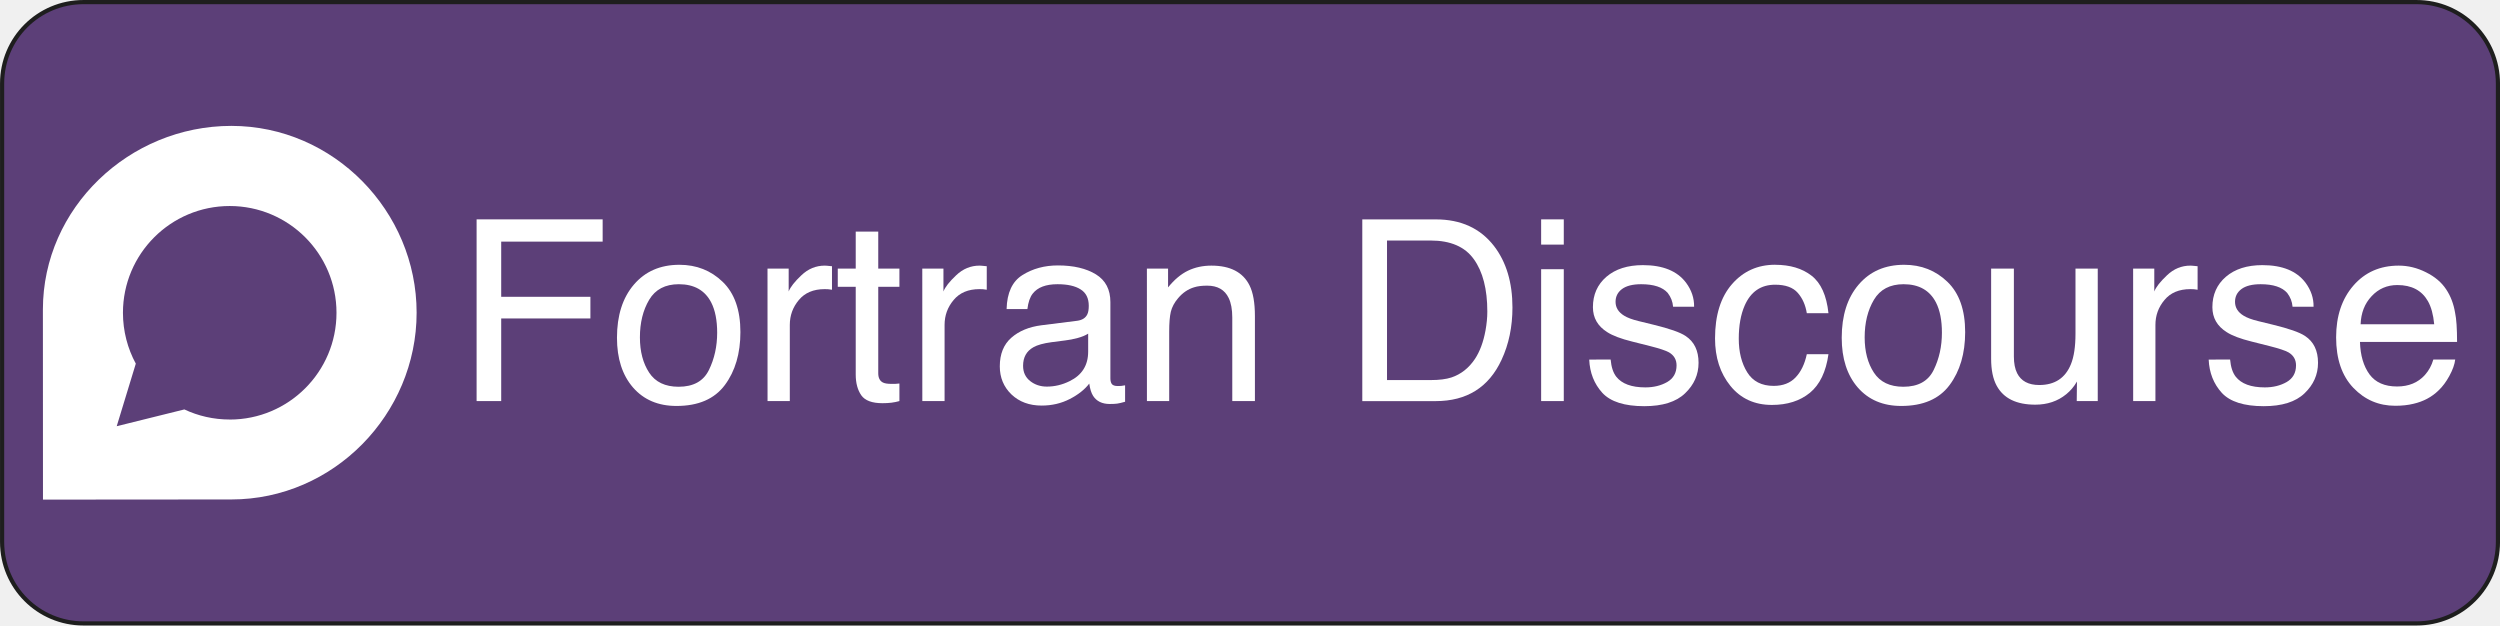
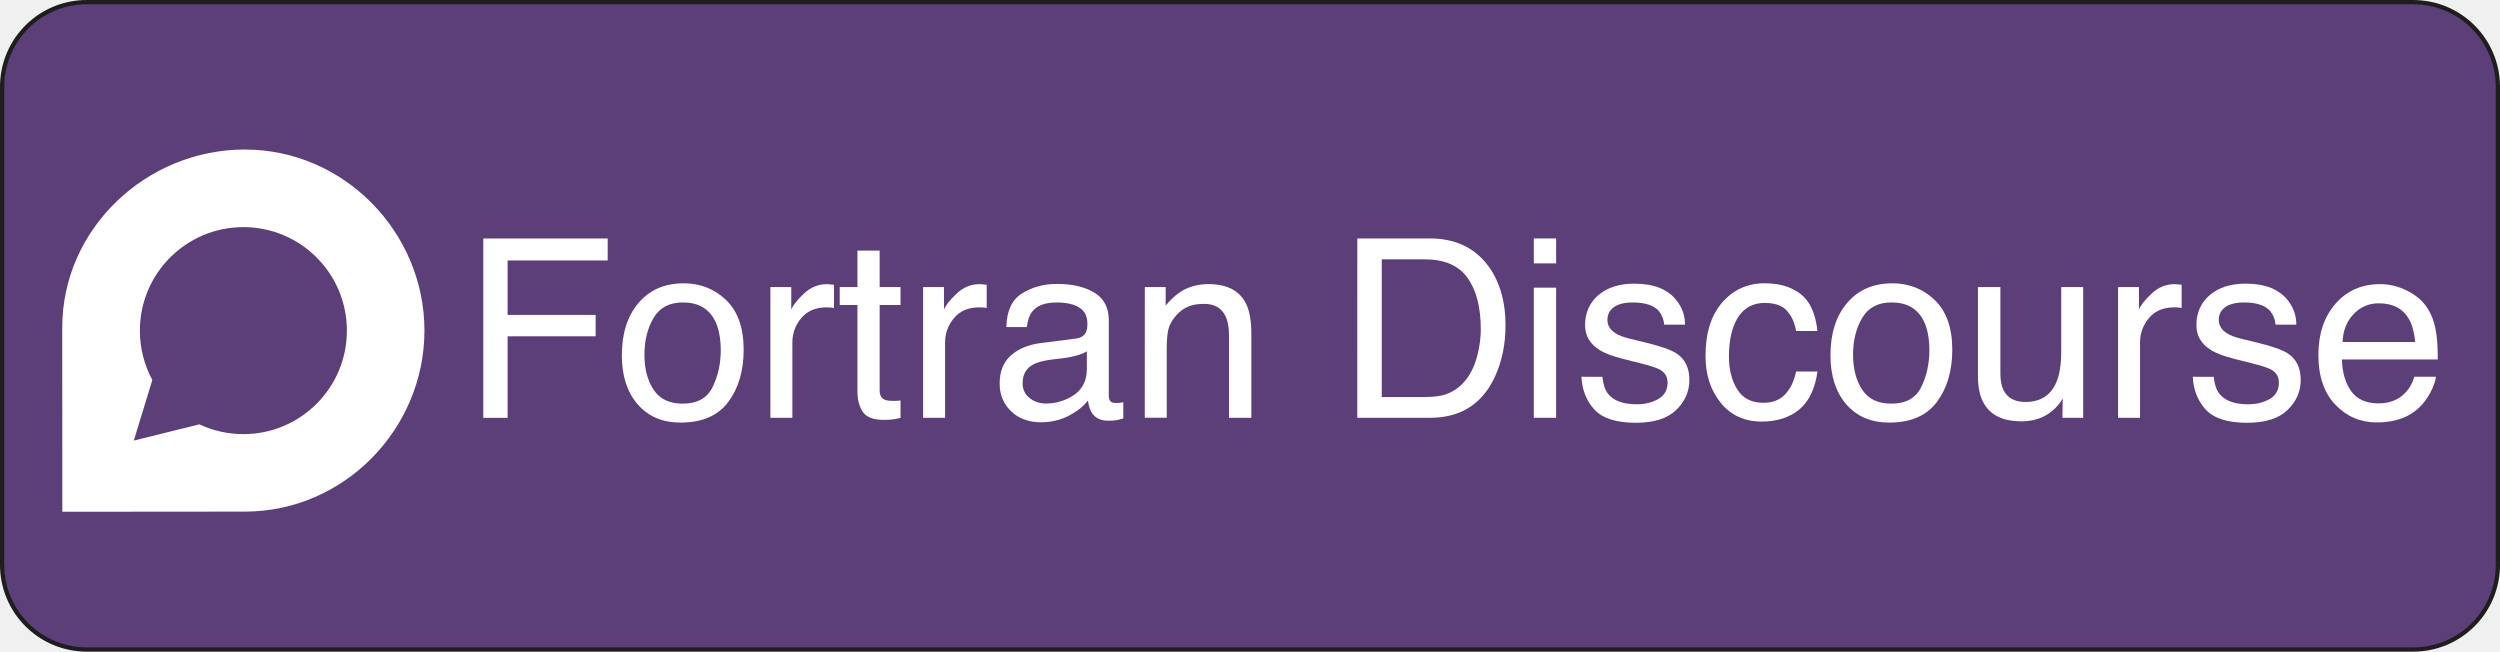
- <svg xmlns="http://www.w3.org/2000/svg" width="66.146mm" height="16.551mm" viewBox="0 0 66.146 16.551" version="1.1" id="svg5">
+ <svg xmlns="http://www.w3.org/2000/svg" width="63.5mm" height="16.551mm" viewBox="0 0 63.5 16.551" version="1.1" id="svg5">
  <defs id="defs2">
    <rect x="170.49" y="421.977" width="490.708" height="35.169" id="rect8622" />
  </defs>
-   <g id="layer1" transform="translate(-74.6479,-53.49322)">
+   <g id="layer1" transform="translate(-75.58548,-54.0497)">
    <g id="layer1-3" transform="matrix(1.043192,0,0,1.043192,-52.90714,22.27594)" />
-     <a id="a47480" transform="translate(42.95394,9.515944)">
-       <g id="g47050">
-         <g id="g46914">
-           <path id="rect20357" style="fill:#5c3f78;stroke:#1e1e1e;stroke-width:0.221;paint-order:stroke fill markers" d="m 33.905,44.088 h 61.725 c 1.163,0 2.1,0.937 2.1,2.1 v 12.129 c 0,1.163 -0.937,2.1 -2.1,2.1 H 33.905 c -1.163,0 -2.1,-0.937 -2.1,-2.1 V 46.188 c 0,-1.163 0.937,-2.1 2.1,-2.1 z" />
-           <g id="g46907" transform="translate(-0.8439651,-0.5928389)">
-             <g aria-label="Fortran Discourse" id="text2564" style="font-size:6.703px;line-height:1.25;font-family:Helvetica;-inkscape-font-specification:Helvetica;stroke-width:0.265">
-               <path d="m 45.148,50.374 h 3.335 v 0.589 H 45.799 v 1.46 h 2.36 v 0.573 H 45.799 v 2.186 h -0.651 z" style="fill:#ffffff" id="path832" />
-               <path d="m 50.492,54.803 q 0.586,0 0.802,-0.442 0.219,-0.445 0.219,-0.988 0,-0.491 -0.157,-0.799 -0.249,-0.484 -0.857,-0.484 -0.54,0 -0.785,0.412 -0.245,0.412 -0.245,0.995 0,0.56 0.245,0.933 0.245,0.373 0.779,0.373 z m 0.023,-3.227 q 0.677,0 1.145,0.452 0.468,0.452 0.468,1.329 0,0.848 -0.412,1.401 -0.412,0.553 -1.28,0.553 -0.723,0 -1.149,-0.488 -0.425,-0.491 -0.425,-1.316 0,-0.884 0.448,-1.407 0.448,-0.524 1.204,-0.524 z m -0.02,0.016 z" style="fill:#ffffff" id="path834" />
-               <path d="m 52.845,51.677 h 0.56 v 0.605 q 0.069,-0.177 0.337,-0.429 0.268,-0.255 0.619,-0.255 0.016,0 0.056,0.003 0.039,0.003 0.134,0.013 v 0.622 q -0.052,-0.01 -0.098,-0.013 -0.043,-0.003 -0.095,-0.003 -0.445,0 -0.684,0.288 -0.239,0.285 -0.239,0.658 v 2.016 h -0.589 z" style="fill:#ffffff" id="path836" />
-               <path d="m 55.179,50.698 h 0.596 v 0.979 h 0.56 v 0.481 h -0.56 v 2.288 q 0,0.183 0.124,0.245 0.069,0.036 0.229,0.036 0.043,0 0.092,0 0.049,-0.003 0.115,-0.01 v 0.465 q -0.101,0.029 -0.213,0.043 -0.108,0.013 -0.236,0.013 -0.412,0 -0.56,-0.209 -0.147,-0.213 -0.147,-0.55 V 52.158 h -0.475 v -0.481 h 0.475 z" style="fill:#ffffff" id="path838" />
-               <path d="m 56.94,51.677 h 0.56 v 0.605 q 0.069,-0.177 0.337,-0.429 0.268,-0.255 0.619,-0.255 0.016,0 0.056,0.003 0.039,0.003 0.134,0.013 v 0.622 q -0.052,-0.01 -0.098,-0.013 -0.043,-0.003 -0.095,-0.003 -0.445,0 -0.684,0.288 -0.239,0.285 -0.239,0.658 v 2.016 h -0.589 z" style="fill:#ffffff" id="path840" />
-               <path d="m 59.607,54.249 q 0,0.255 0.187,0.403 0.187,0.147 0.442,0.147 0.311,0 0.602,-0.144 0.491,-0.239 0.491,-0.782 v -0.475 q -0.108,0.069 -0.278,0.115 -0.17,0.046 -0.334,0.065 l -0.357,0.046 q -0.321,0.043 -0.481,0.134 -0.272,0.154 -0.272,0.491 z m 1.427,-1.191 q 0.203,-0.026 0.272,-0.17 0.039,-0.079 0.039,-0.226 0,-0.301 -0.216,-0.435 -0.213,-0.137 -0.612,-0.137 -0.461,0 -0.655,0.249 -0.108,0.137 -0.141,0.409 h -0.55 q 0.016,-0.648 0.419,-0.9 0.406,-0.255 0.939,-0.255 0.619,0 1.005,0.236 0.383,0.236 0.383,0.733 v 2.019 q 0,0.092 0.036,0.147 0.039,0.056 0.16,0.056 0.039,0 0.088,-0.003 0.049,-0.006 0.105,-0.016 v 0.435 q -0.137,0.039 -0.209,0.049 -0.072,0.01 -0.196,0.01 -0.304,0 -0.442,-0.216 -0.072,-0.115 -0.101,-0.324 -0.18,0.236 -0.517,0.409 -0.337,0.173 -0.743,0.173 -0.488,0 -0.799,-0.295 -0.308,-0.298 -0.308,-0.743 0,-0.488 0.304,-0.756 0.304,-0.268 0.799,-0.331 z m -0.488,-1.466 z" style="fill:#ffffff" id="path842" />
-               <path d="m 62.883,51.677 h 0.56 v 0.497 q 0.249,-0.308 0.527,-0.442 0.278,-0.134 0.619,-0.134 0.746,0 1.008,0.52 0.144,0.285 0.144,0.815 v 2.248 h -0.599 v -2.209 q 0,-0.321 -0.095,-0.517 -0.157,-0.327 -0.569,-0.327 -0.209,0 -0.344,0.043 -0.242,0.072 -0.425,0.288 -0.147,0.173 -0.193,0.36 -0.043,0.183 -0.043,0.527 v 1.836 h -0.589 z m 1.384,-0.085 z" style="fill:#ffffff" id="path844" />
-               <path d="m 70.398,54.626 q 0.331,0 0.543,-0.069 0.38,-0.128 0.622,-0.491 0.193,-0.291 0.278,-0.746 0.049,-0.272 0.049,-0.504 0,-0.893 -0.357,-1.388 -0.353,-0.494 -1.142,-0.494 h -1.155 v 3.692 z m -1.816,-4.251 h 1.947 q 0.992,0 1.538,0.704 0.488,0.635 0.488,1.627 0,0.766 -0.288,1.384 -0.507,1.093 -1.744,1.093 h -1.941 z" style="fill:#ffffff" id="path846" />
-               <path d="m 73.314,51.693 h 0.599 v 3.489 h -0.599 z m 0,-1.319 h 0.599 v 0.668 h -0.599 z" style="fill:#ffffff" id="path848" />
-               <path d="m 75.153,54.083 q 0.026,0.295 0.147,0.452 0.223,0.285 0.772,0.285 0.327,0 0.576,-0.141 0.249,-0.144 0.249,-0.442 0,-0.226 -0.2,-0.344 -0.128,-0.072 -0.504,-0.167 l -0.468,-0.118 q -0.448,-0.111 -0.661,-0.249 -0.38,-0.239 -0.38,-0.661 0,-0.497 0.357,-0.805 0.36,-0.308 0.965,-0.308 0.792,0 1.142,0.465 0.219,0.295 0.213,0.635 h -0.556 q -0.016,-0.2 -0.141,-0.363 -0.203,-0.232 -0.704,-0.232 -0.334,0 -0.507,0.128 -0.17,0.128 -0.17,0.337 0,0.229 0.226,0.367 0.131,0.082 0.386,0.144 l 0.389,0.095 q 0.635,0.154 0.851,0.298 0.344,0.226 0.344,0.71 0,0.468 -0.357,0.808 -0.353,0.34 -1.08,0.34 -0.782,0 -1.109,-0.353 -0.324,-0.357 -0.347,-0.88 z m 0.871,-2.491 z" style="fill:#ffffff" id="path850" />
-               <path d="m 79.506,51.576 q 0.592,0 0.962,0.288 0.373,0.288 0.448,0.992 h -0.573 q -0.052,-0.324 -0.239,-0.537 -0.187,-0.216 -0.599,-0.216 -0.563,0 -0.805,0.55 -0.157,0.357 -0.157,0.88 0,0.527 0.223,0.887 0.223,0.36 0.7,0.36 0.367,0 0.579,-0.223 0.216,-0.226 0.298,-0.615 h 0.573 q -0.098,0.697 -0.491,1.021 -0.393,0.321 -1.005,0.321 -0.687,0 -1.096,-0.501 -0.409,-0.504 -0.409,-1.257 0,-0.923 0.448,-1.437 0.448,-0.514 1.142,-0.514 z m -0.092,0.016 z" style="fill:#ffffff" id="path852" />
-               <path d="m 82.897,54.803 q 0.586,0 0.802,-0.442 0.219,-0.445 0.219,-0.988 0,-0.491 -0.157,-0.799 -0.249,-0.484 -0.857,-0.484 -0.54,0 -0.785,0.412 -0.245,0.412 -0.245,0.995 0,0.56 0.245,0.933 0.245,0.373 0.779,0.373 z m 0.023,-3.227 q 0.677,0 1.145,0.452 0.468,0.452 0.468,1.329 0,0.848 -0.412,1.401 -0.412,0.553 -1.28,0.553 -0.723,0 -1.149,-0.488 -0.425,-0.491 -0.425,-1.316 0,-0.884 0.448,-1.407 0.448,-0.524 1.204,-0.524 z m -0.02,0.016 z" style="fill:#ffffff" id="path854" />
-               <path d="m 85.822,51.677 v 2.327 q 0,0.268 0.085,0.439 0.157,0.314 0.586,0.314 0.615,0 0.838,-0.55 0.121,-0.295 0.121,-0.808 v -1.722 h 0.589 v 3.505 h -0.556 l 0.006,-0.517 q -0.115,0.2 -0.285,0.337 -0.337,0.275 -0.818,0.275 -0.749,0 -1.021,-0.501 -0.147,-0.268 -0.147,-0.717 v -2.383 z m 0.808,-0.085 z" style="fill:#ffffff" id="path856" />
-               <path d="m 88.977,51.677 h 0.56 v 0.605 q 0.069,-0.177 0.337,-0.429 0.268,-0.255 0.619,-0.255 0.016,0 0.056,0.003 0.039,0.003 0.134,0.013 v 0.622 q -0.052,-0.01 -0.098,-0.013 -0.043,-0.003 -0.095,-0.003 -0.445,0 -0.684,0.288 -0.239,0.285 -0.239,0.658 v 2.016 h -0.589 z" style="fill:#ffffff" id="path858" />
-               <path d="m 91.543,54.083 q 0.026,0.295 0.147,0.452 0.223,0.285 0.772,0.285 0.327,0 0.576,-0.141 0.249,-0.144 0.249,-0.442 0,-0.226 -0.2,-0.344 -0.128,-0.072 -0.504,-0.167 l -0.468,-0.118 q -0.448,-0.111 -0.661,-0.249 -0.38,-0.239 -0.38,-0.661 0,-0.497 0.357,-0.805 0.36,-0.308 0.965,-0.308 0.792,0 1.142,0.465 0.219,0.295 0.213,0.635 h -0.556 q -0.016,-0.2 -0.141,-0.363 -0.203,-0.232 -0.704,-0.232 -0.334,0 -0.507,0.128 -0.17,0.128 -0.17,0.337 0,0.229 0.226,0.367 0.131,0.082 0.386,0.144 l 0.389,0.095 q 0.635,0.154 0.851,0.298 0.344,0.226 0.344,0.71 0,0.468 -0.357,0.808 -0.353,0.34 -1.08,0.34 -0.782,0 -1.109,-0.353 -0.324,-0.357 -0.347,-0.88 z m 0.871,-2.491 z" style="fill:#ffffff" id="path860" />
-               <path d="m 96.004,51.598 q 0.373,0 0.723,0.177 0.35,0.173 0.533,0.452 0.177,0.265 0.236,0.619 0.052,0.242 0.052,0.772 h -2.569 q 0.016,0.533 0.252,0.857 0.236,0.321 0.73,0.321 0.461,0 0.736,-0.304 0.157,-0.177 0.223,-0.409 h 0.579 q -0.023,0.193 -0.154,0.432 -0.128,0.236 -0.288,0.386 -0.268,0.262 -0.664,0.353 -0.213,0.052 -0.481,0.052 -0.655,0 -1.109,-0.475 -0.455,-0.478 -0.455,-1.335 0,-0.844 0.458,-1.371 0.458,-0.527 1.198,-0.527 z m 0.939,1.551 q -0.036,-0.383 -0.167,-0.612 -0.242,-0.425 -0.808,-0.425 -0.406,0 -0.681,0.295 -0.275,0.291 -0.291,0.743 z m -0.995,-1.558 z" style="fill:#ffffff" id="path862" />
-             </g>
-             <path d="m 38.659,47.901 c -2.706,0 -4.986,2.174 -4.986,4.858 0,0.086 0.002,5.03 0.002,5.03 l 4.984,-0.004 c 2.708,0 4.902,-2.258 4.902,-4.942 0,-2.684 -2.194,-4.942 -4.902,-4.942 z m -0.042,7.769 c -0.428,0 -0.837,-0.095 -1.201,-0.267 l -1.79,0.444 0.505,-1.655 c -0.216,-0.4 -0.34,-0.859 -0.34,-1.346 0,-1.56 1.265,-2.825 2.825,-2.825 1.56,0 2.825,1.265 2.825,2.825 0,1.56 -1.265,2.825 -2.825,2.825 z" id="path20326" style="fill:#ffffff;stroke-width:0.022" />
-           </g>
+     <g id="g38834" transform="translate(43.89152,10.07242)">
+       <path id="rect20357" style="fill:#5c3f78;stroke:#1e1e1e;stroke-width:0.217;paint-order:stroke fill markers" d="m 33.903,44.086 h 59.082 c 1.164,0 2.101,0.937 2.101,2.101 v 12.133 c 0,1.164 -0.937,2.101 -2.101,2.101 H 33.903 c -1.164,0 -2.101,-0.937 -2.101,-2.101 V 46.186 c 0,-1.164 0.937,-2.101 2.101,-2.101 z" />
+       <g id="g38760" transform="translate(-0.3750831)">
+         <g aria-label="Fortran Discourse" id="text2564" style="font-size:6.35px;line-height:1.25;font-family:Helvetica;-inkscape-font-specification:Helvetica;stroke-width:0.265">
+           <path d="m 44.345,50.035 h 3.159 v 0.558 h -2.542 v 1.383 h 2.236 v 0.543 h -2.236 v 2.071 h -0.617 z" style="fill:#ffffff" id="path962" />
+           <path d="m 49.408,54.23 q 0.555,0 0.76,-0.419 0.208,-0.422 0.208,-0.936 0,-0.465 -0.149,-0.757 -0.236,-0.459 -0.812,-0.459 -0.512,0 -0.744,0.391 -0.233,0.391 -0.233,0.943 0,0.53 0.233,0.884 0.233,0.353 0.738,0.353 z m 0.022,-3.057 q 0.642,0 1.085,0.428 0.443,0.428 0.443,1.259 0,0.803 -0.391,1.327 -0.391,0.524 -1.212,0.524 -0.685,0 -1.088,-0.462 -0.403,-0.465 -0.403,-1.246 0,-0.837 0.425,-1.333 0.425,-0.496 1.141,-0.496 z m -0.019,0.015 z" style="fill:#ffffff" id="path964" />
+           <path d="m 51.637,51.269 h 0.53 v 0.574 q 0.065,-0.167 0.319,-0.406 0.254,-0.242 0.586,-0.242 0.015,0 0.053,0.003 0.037,0.003 0.127,0.012 v 0.589 q -0.05,-0.009 -0.093,-0.012 -0.04,-0.003 -0.09,-0.003 -0.422,0 -0.648,0.273 -0.226,0.27 -0.226,0.623 v 1.91 h -0.558 z" style="fill:#ffffff" id="path966" />
+           <path d="m 53.848,50.342 h 0.564 v 0.927 h 0.53 v 0.456 H 54.412 v 2.167 q 0,0.174 0.118,0.233 0.065,0.034 0.217,0.034 0.04,0 0.087,0 0.047,-0.003 0.109,-0.009 v 0.44 q -0.096,0.028 -0.202,0.04 -0.102,0.012 -0.223,0.012 -0.391,0 -0.53,-0.198 -0.14,-0.202 -0.14,-0.521 V 51.724 H 53.398 V 51.269 h 0.45 z" style="fill:#ffffff" id="path968" />
+           <path d="m 55.516,51.269 h 0.53 v 0.574 q 0.065,-0.167 0.319,-0.406 0.254,-0.242 0.586,-0.242 0.015,0 0.053,0.003 0.037,0.003 0.127,0.012 v 0.589 q -0.05,-0.009 -0.093,-0.012 -0.04,-0.003 -0.09,-0.003 -0.422,0 -0.648,0.273 -0.226,0.27 -0.226,0.623 v 1.91 h -0.558 z" style="fill:#ffffff" id="path970" />
+           <path d="m 58.043,53.706 q 0,0.242 0.177,0.381 0.177,0.14 0.419,0.14 0.295,0 0.571,-0.136 0.465,-0.226 0.465,-0.741 v -0.45 q -0.102,0.065 -0.264,0.109 -0.161,0.043 -0.316,0.062 l -0.338,0.043 q -0.304,0.04 -0.456,0.127 -0.257,0.146 -0.257,0.465 z m 1.352,-1.129 q 0.192,-0.025 0.257,-0.161 0.037,-0.074 0.037,-0.214 0,-0.285 -0.205,-0.412 -0.202,-0.13 -0.58,-0.13 -0.437,0 -0.62,0.236 -0.102,0.13 -0.133,0.388 h -0.521 q 0.015,-0.614 0.397,-0.853 0.384,-0.242 0.89,-0.242 0.586,0 0.952,0.223 0.363,0.223 0.363,0.695 v 1.913 q 0,0.087 0.034,0.14 0.037,0.053 0.152,0.053 0.037,0 0.084,-0.003 0.047,-0.006 0.099,-0.015 v 0.412 q -0.13,0.037 -0.198,0.047 -0.068,0.009 -0.186,0.009 -0.288,0 -0.419,-0.205 -0.068,-0.109 -0.096,-0.307 -0.171,0.223 -0.49,0.388 -0.319,0.164 -0.704,0.164 -0.462,0 -0.757,-0.279 -0.291,-0.282 -0.291,-0.704 0,-0.462 0.288,-0.716 0.288,-0.254 0.757,-0.313 z m -0.462,-1.389 z" style="fill:#ffffff" id="path972" />
+           <path d="m 61.147,51.269 h 0.53 v 0.471 q 0.236,-0.291 0.499,-0.419 0.264,-0.127 0.586,-0.127 0.707,0 0.955,0.493 0.136,0.27 0.136,0.772 v 2.13 h -0.567 v -2.093 q 0,-0.304 -0.09,-0.49 -0.149,-0.31 -0.54,-0.31 -0.198,0 -0.326,0.04 -0.229,0.068 -0.403,0.273 -0.14,0.164 -0.183,0.341 -0.04,0.174 -0.04,0.499 v 1.739 h -0.558 z m 1.312,-0.081 z" style="fill:#ffffff" id="path974" />
+           <path d="m 68.266,54.062 q 0.313,0 0.515,-0.065 0.36,-0.121 0.589,-0.465 0.183,-0.276 0.264,-0.707 0.047,-0.257 0.047,-0.477 0,-0.846 -0.338,-1.315 -0.335,-0.468 -1.082,-0.468 h -1.095 v 3.497 z m -1.721,-4.028 h 1.845 q 0.939,0 1.457,0.667 0.462,0.602 0.462,1.541 0,0.726 -0.273,1.312 -0.481,1.036 -1.653,1.036 h -1.839 z" style="fill:#ffffff" id="path976" />
+           <path d="m 71.028,51.284 h 0.567 v 3.305 H 71.028 Z m 0,-1.25 h 0.567 v 0.633 H 71.028 Z" style="fill:#ffffff" id="path978" />
+           <path d="m 72.771,53.548 q 0.025,0.279 0.14,0.428 0.211,0.27 0.732,0.27 0.31,0 0.546,-0.133 0.236,-0.136 0.236,-0.419 0,-0.214 -0.189,-0.326 -0.121,-0.068 -0.477,-0.158 l -0.443,-0.112 q -0.425,-0.105 -0.626,-0.236 -0.36,-0.226 -0.36,-0.626 0,-0.471 0.338,-0.763 0.341,-0.291 0.915,-0.291 0.75,0 1.082,0.44 0.208,0.279 0.202,0.602 h -0.527 q -0.015,-0.189 -0.133,-0.344 -0.192,-0.22 -0.667,-0.22 -0.316,0 -0.481,0.121 -0.161,0.121 -0.161,0.319 0,0.217 0.214,0.347 0.124,0.078 0.366,0.136 l 0.369,0.09 q 0.602,0.146 0.806,0.282 0.326,0.214 0.326,0.673 0,0.443 -0.338,0.766 -0.335,0.322 -1.023,0.322 -0.741,0 -1.051,-0.335 -0.307,-0.338 -0.329,-0.834 z m 0.825,-2.36 z" style="fill:#ffffff" id="path980" />
+           <path d="m 76.895,51.173 q 0.561,0 0.912,0.273 0.353,0.273 0.425,0.939 h -0.543 q -0.05,-0.307 -0.226,-0.508 -0.177,-0.205 -0.567,-0.205 -0.533,0 -0.763,0.521 -0.149,0.338 -0.149,0.834 0,0.499 0.211,0.84 0.211,0.341 0.664,0.341 0.347,0 0.549,-0.211 0.205,-0.214 0.282,-0.583 h 0.543 q -0.093,0.66 -0.465,0.967 -0.372,0.304 -0.952,0.304 -0.651,0 -1.039,-0.474 -0.388,-0.477 -0.388,-1.191 0,-0.874 0.425,-1.361 0.425,-0.487 1.082,-0.487 z m -0.087,0.015 z" style="fill:#ffffff" id="path982" />
+           <path d="m 80.107,54.23 q 0.555,0 0.76,-0.419 0.208,-0.422 0.208,-0.936 0,-0.465 -0.149,-0.757 -0.236,-0.459 -0.812,-0.459 -0.512,0 -0.744,0.391 -0.233,0.391 -0.233,0.943 0,0.53 0.233,0.884 0.233,0.353 0.738,0.353 z m 0.022,-3.057 q 0.642,0 1.085,0.428 0.443,0.428 0.443,1.259 0,0.803 -0.391,1.327 -0.391,0.524 -1.212,0.524 -0.685,0 -1.088,-0.462 -0.403,-0.465 -0.403,-1.246 0,-0.837 0.425,-1.333 0.425,-0.496 1.141,-0.496 z m -0.019,0.015 z" style="fill:#ffffff" id="path984" />
+           <path d="m 82.879,51.269 v 2.205 q 0,0.254 0.081,0.415 0.149,0.298 0.555,0.298 0.583,0 0.794,-0.521 0.115,-0.279 0.115,-0.766 V 51.269 h 0.558 v 3.321 h -0.527 l 0.006,-0.49 q -0.109,0.189 -0.27,0.319 -0.319,0.26 -0.775,0.26 -0.71,0 -0.967,-0.474 -0.14,-0.254 -0.14,-0.679 V 51.269 Z m 0.766,-0.081 z" style="fill:#ffffff" id="path986" />
+           <path d="m 85.868,51.269 h 0.53 v 0.574 q 0.065,-0.167 0.319,-0.406 0.254,-0.242 0.586,-0.242 0.015,0 0.053,0.003 0.037,0.003 0.127,0.012 v 0.589 q -0.05,-0.009 -0.093,-0.012 -0.04,-0.003 -0.09,-0.003 -0.422,0 -0.648,0.273 -0.226,0.27 -0.226,0.623 v 1.91 h -0.558 z" style="fill:#ffffff" id="path988" />
+           <path d="m 88.299,53.548 q 0.025,0.279 0.14,0.428 0.211,0.27 0.732,0.27 0.31,0 0.546,-0.133 0.236,-0.136 0.236,-0.419 0,-0.214 -0.189,-0.326 -0.121,-0.068 -0.477,-0.158 l -0.443,-0.112 q -0.425,-0.105 -0.626,-0.236 -0.36,-0.226 -0.36,-0.626 0,-0.471 0.338,-0.763 0.341,-0.291 0.915,-0.291 0.75,0 1.082,0.44 0.208,0.279 0.202,0.602 h -0.527 q -0.015,-0.189 -0.133,-0.344 -0.192,-0.22 -0.667,-0.22 -0.316,0 -0.481,0.121 -0.161,0.121 -0.161,0.319 0,0.217 0.214,0.347 0.124,0.078 0.366,0.136 l 0.369,0.09 q 0.602,0.146 0.806,0.282 0.326,0.214 0.326,0.673 0,0.443 -0.338,0.766 -0.335,0.322 -1.023,0.322 -0.741,0 -1.051,-0.335 -0.307,-0.338 -0.329,-0.834 z m 0.825,-2.36 z" style="fill:#ffffff" id="path990" />
+           <path d="m 92.525,51.194 q 0.353,0 0.685,0.167 0.332,0.164 0.505,0.428 0.167,0.251 0.223,0.586 0.05,0.229 0.05,0.732 h -2.434 q 0.015,0.505 0.239,0.812 0.223,0.304 0.691,0.304 0.437,0 0.698,-0.288 0.149,-0.167 0.211,-0.388 h 0.549 q -0.022,0.183 -0.146,0.409 -0.121,0.223 -0.273,0.366 -0.254,0.248 -0.629,0.335 -0.202,0.05 -0.456,0.05 -0.62,0 -1.051,-0.45 -0.431,-0.453 -0.431,-1.265 0,-0.8 0.434,-1.299 0.434,-0.499 1.135,-0.499 z m 0.89,1.47 q -0.034,-0.363 -0.158,-0.58 -0.229,-0.403 -0.766,-0.403 -0.384,0 -0.645,0.279 -0.26,0.276 -0.276,0.704 z M 92.472,51.188 Z" style="fill:#ffffff" id="path992" />
        </g>
+         <path d="m 38.29,47.775 c -2.518,0 -4.64,2.023 -4.64,4.52 0,0.08 0.002,4.681 0.002,4.681 l 4.637,-0.004 c 2.52,0 4.561,-2.101 4.561,-4.598 0,-2.497 -2.041,-4.598 -4.561,-4.598 z m -0.039,7.229 c -0.398,0 -0.778,-0.088 -1.117,-0.249 l -1.666,0.413 0.47,-1.54 c -0.201,-0.372 -0.316,-0.799 -0.316,-1.253 0,-1.452 1.177,-2.629 2.629,-2.629 1.452,0 2.629,1.177 2.629,2.629 0,1.452 -1.177,2.629 -2.629,2.629 z" id="path20326" style="fill:#ffffff;stroke-width:0.021" />
      </g>
-     </a>
+     </g>
  </g>
</svg>
